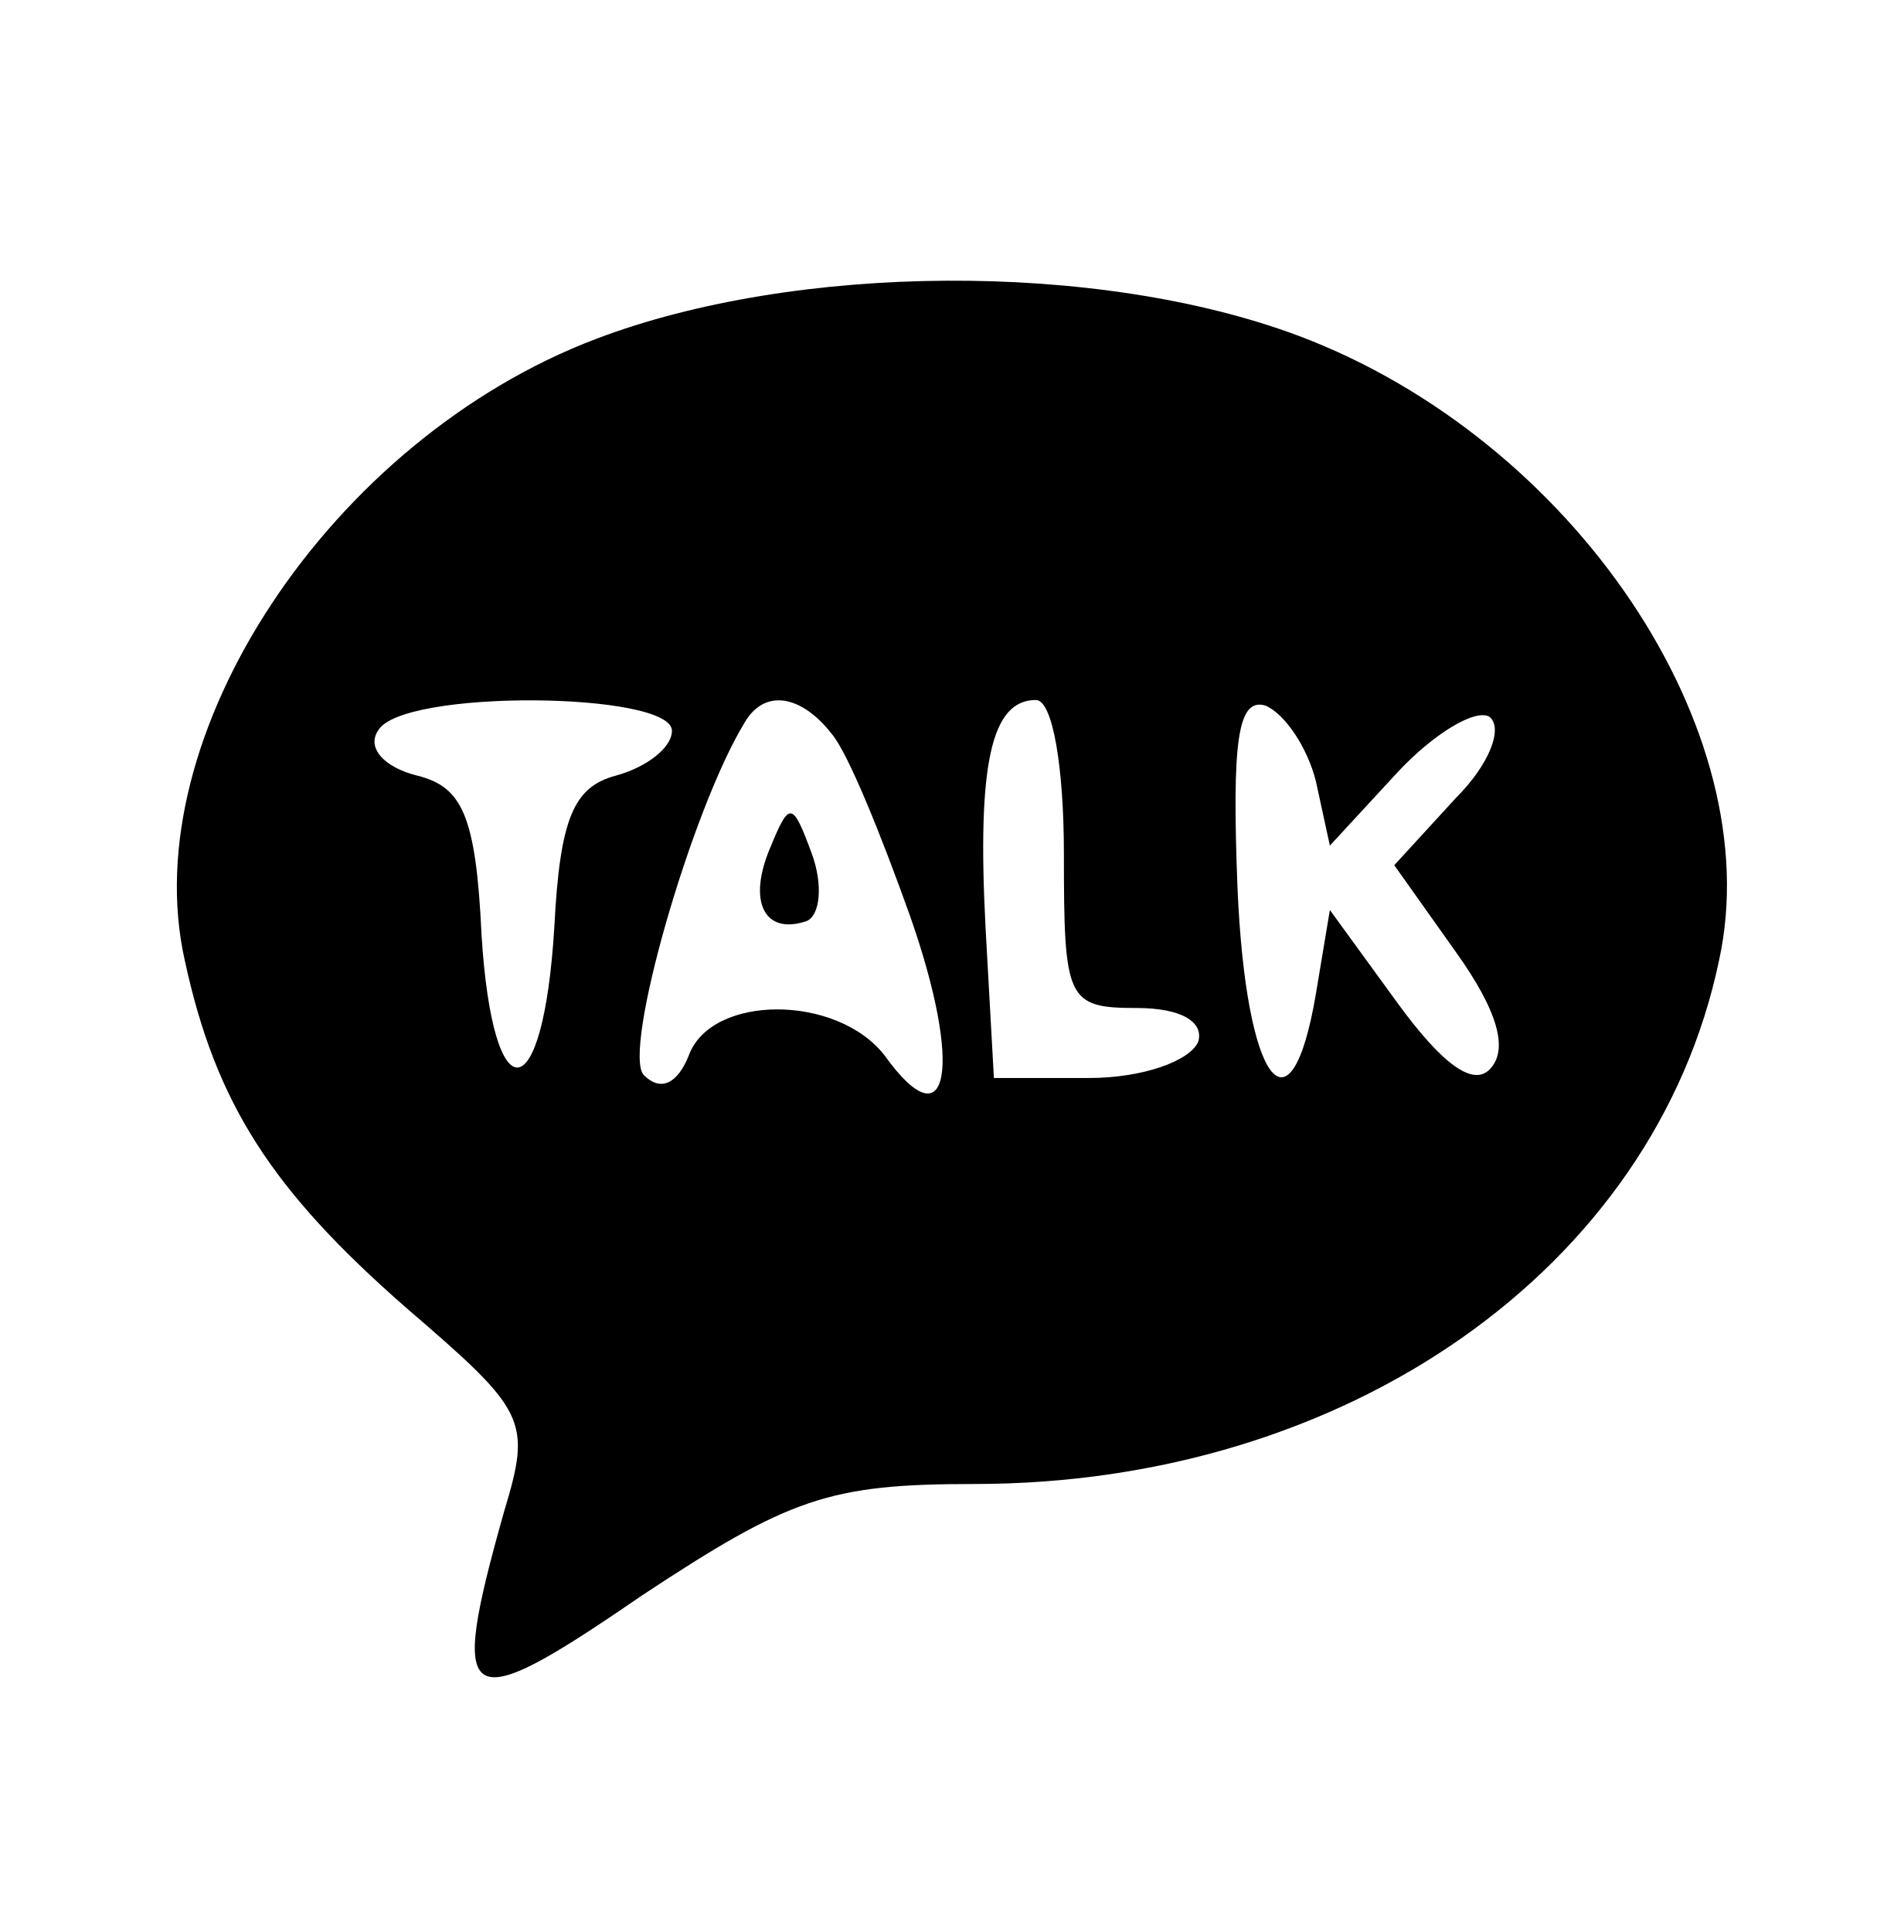
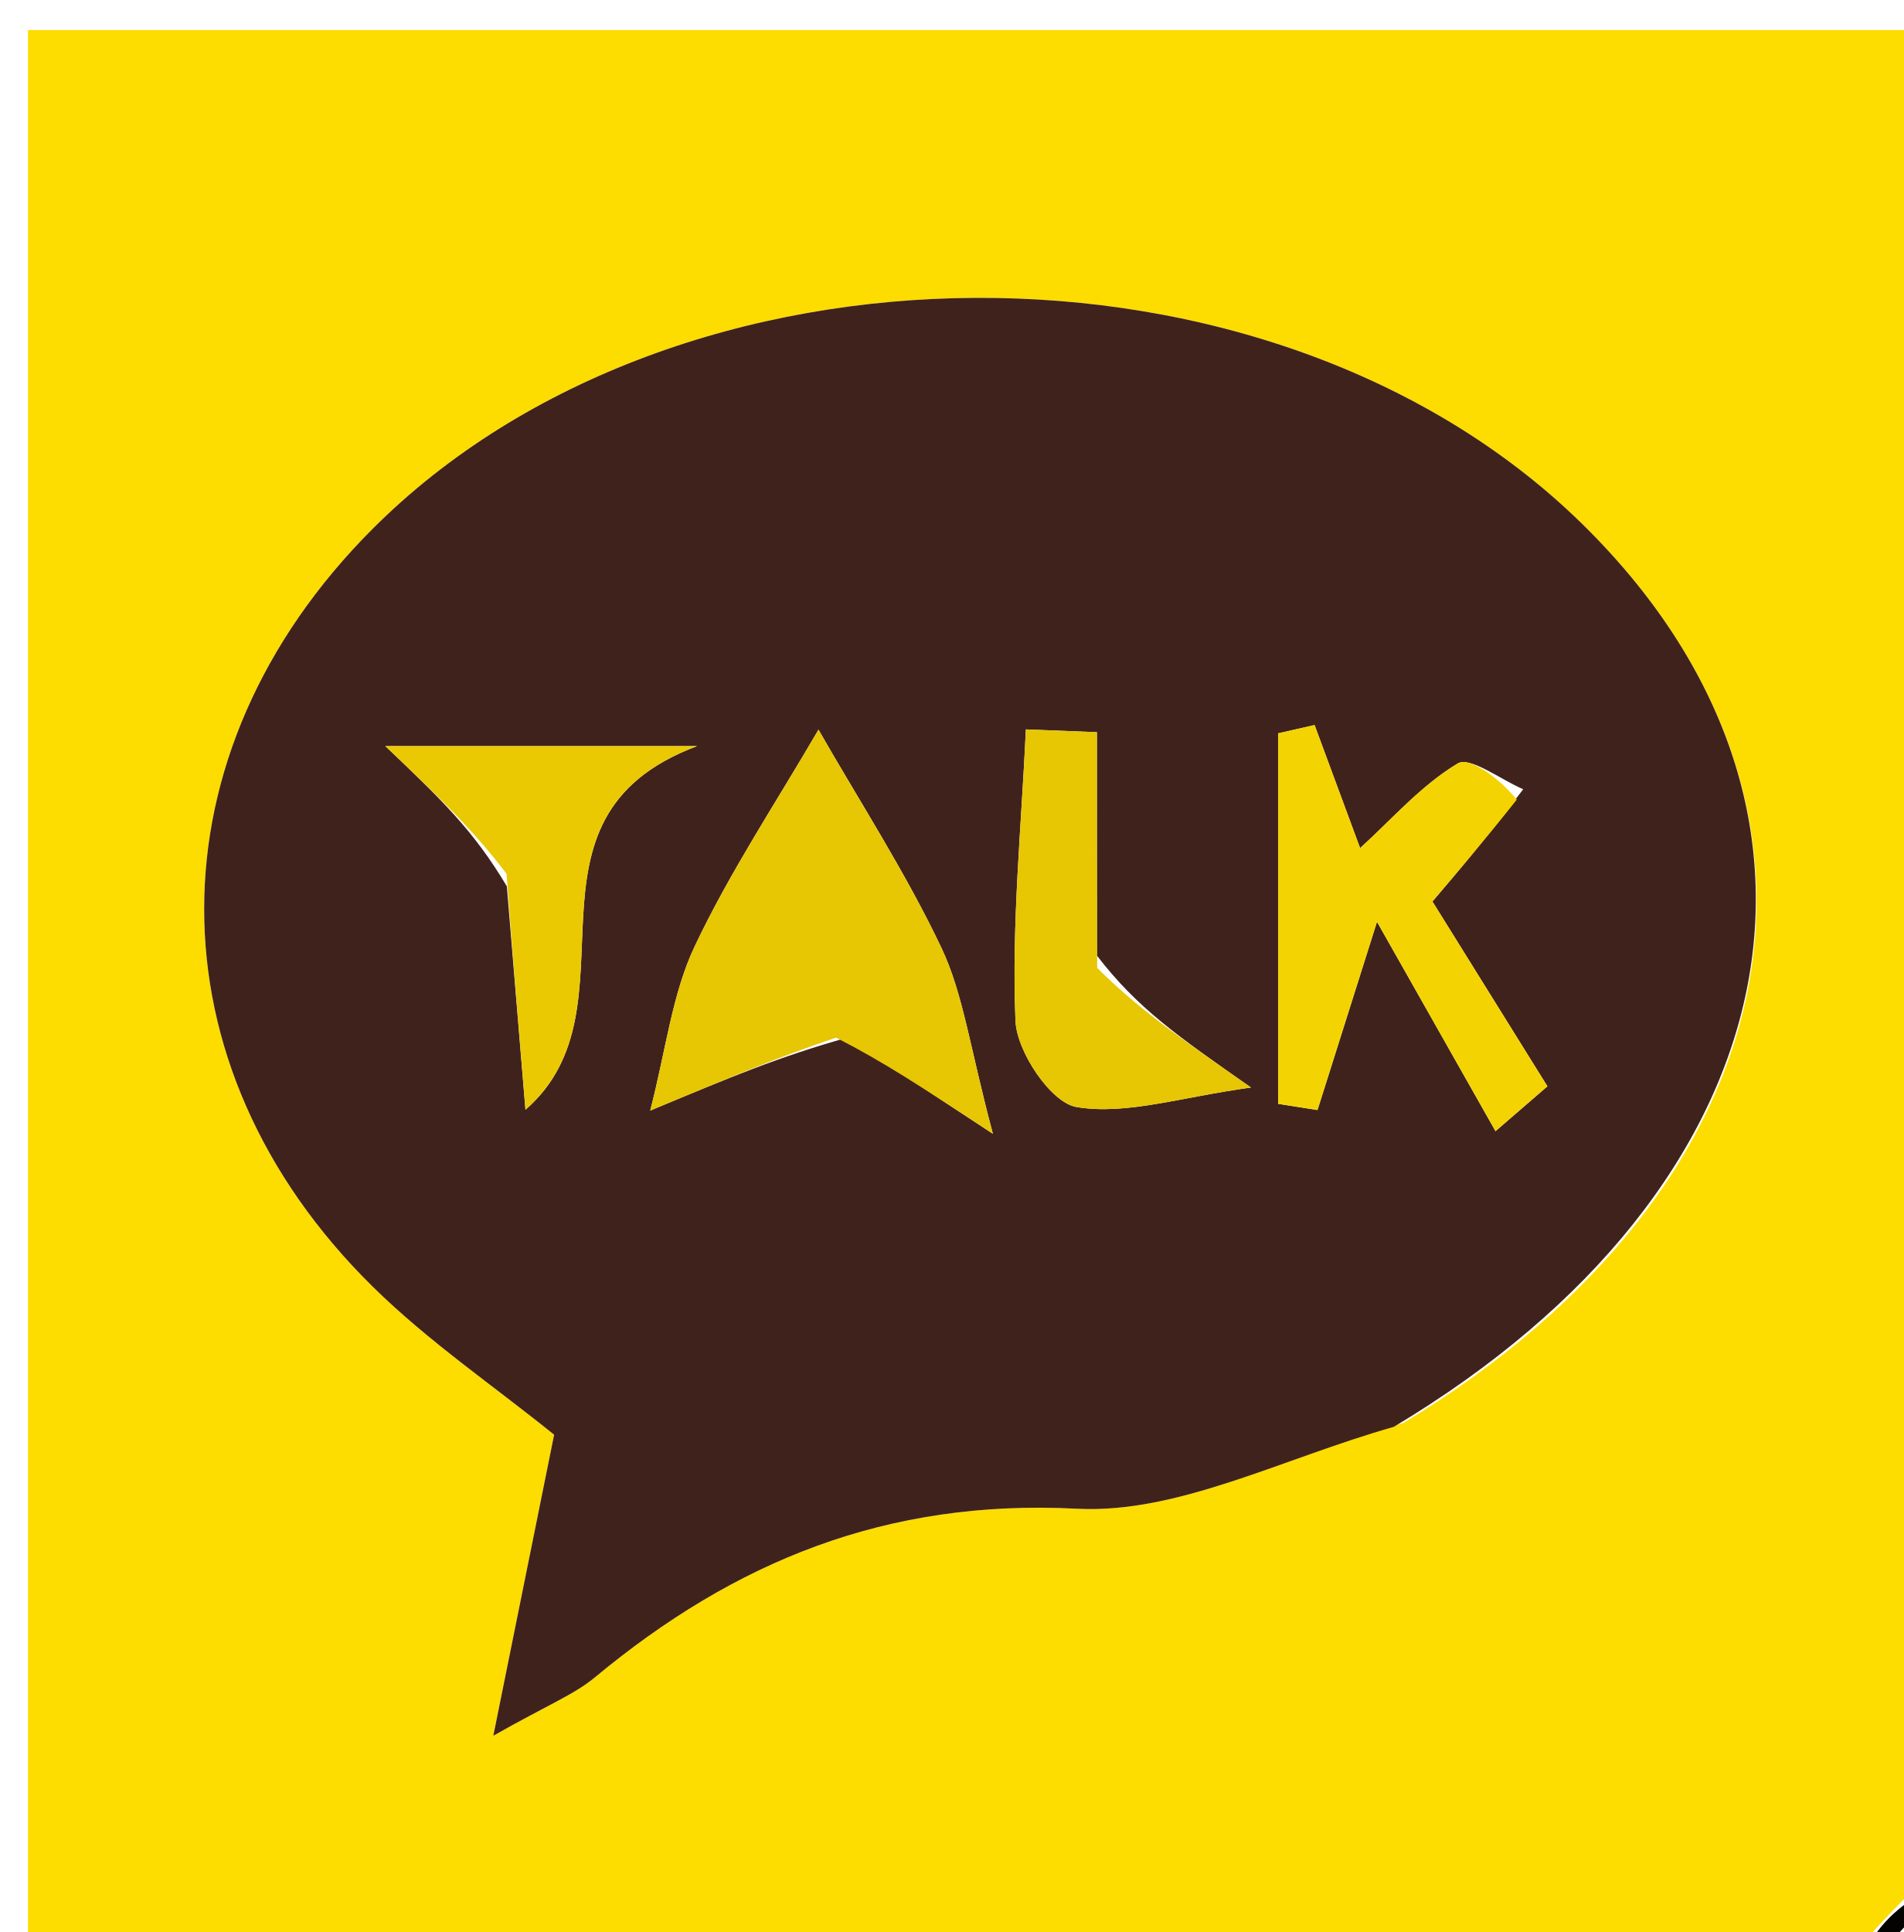
- <svg xmlns="http://www.w3.org/2000/svg" version="1.0" width="68pt" height="69pt" viewBox="0 0 68 69" preserveAspectRatio="xMidYMid meet">
-   <g transform="translate(0,69) scale(0.1,-0.1)" fill="#000000" stroke="none">
-     <path d="M213 569 c-95 -36 -165 -142 -147 -222 11 -51 31 -82 79 -124 43 -37 45 -40 35 -73 -20 -71 -15 -74 49 -30 53 35 67 40 119 40 133 0 243 77 266 187 18 82 -52 186 -150 223 -72 27 -180 26 -251 -1z m27 -140 c0 -6 -9 -13 -20 -16 -15 -4 -20 -15 -22 -54 -4 -66 -22 -67 -26 -3 -2 43 -7 53 -23 57 -12 3 -18 10 -14 16 8 15 105 14 105 0z m57 -1 c6 -7 18 -37 28 -65 19 -54 14 -82 -9 -50 -17 22 -62 22 -70 0 -4 -10 -10 -13 -16 -7 -8 8 17 95 36 126 7 12 20 10 31 -4z m83 -43 c0 -52 1 -55 26 -55 16 0 24 -5 22 -12 -3 -7 -20 -13 -39 -13 l-34 0 -3 54 c-3 58 2 81 18 81 6 0 10 -24 10 -55z m90 26 l5 -23 24 26 c13 14 28 23 33 20 5 -4 0 -17 -12 -29 l-22 -24 22 -31 c15 -21 19 -35 12 -42 -6 -6 -17 2 -33 24 l-24 33 -5 -30 c-9 -53 -25 -32 -28 38 -2 52 0 68 10 65 7 -3 15 -15 18 -27z" />
-     <path d="M275 387 c-8 -19 -2 -31 13 -26 5 2 6 13 2 24 -7 19 -8 19 -15 2z" />
-   </g>
+ <svg xmlns="http://www.w3.org/2000/svg" version="1.1" id="Layer_1" x="0px" y="0px" width="100%" viewBox="0 0 68 69" enable-background="new 0 0 68 69" xml:space="preserve">
+   <path fill="#FDDC00" opacity="1" stroke="none" d=" M1,69   C1,46.382 1,23.765 1,1.073   C23.569,1.073 46.137,1.073 69,1.073   C69,23.02 69,45.041 68.756,67.11   C67.674,68.105 66.837,69.052 66,70   C45.646,70 25.292,70 4.789,69.765   C3.427,69.354 2.213,69.177 1,69  M50.135,50.814   C64.113,42.386 66.805,28.783 56.491,18.69   C45.433,7.868 24.208,7.97 13.298,18.898   C5.31,26.9 5.265,38.031 13.316,45.956   C15.298,47.907 17.635,49.498 19.792,51.24   C19.124,54.547 18.474,57.765 17.62,61.991   C19.571,60.885 20.506,60.521 21.239,59.913   C26.241,55.762 31.668,53.533 38.464,53.883   C42.065,54.069 45.776,52.098 50.135,50.814  z" />
+   <path fill="#040300" opacity="1" stroke="none" d=" M66.5,70   C66.837,69.052 67.674,68.105 68.756,67.579   C68.333,68.667 67.667,69.333 66.5,70  z" />
+   <path fill="#040300" opacity="1" stroke="none" d=" M1,69.5   C2.213,69.177 3.427,69.354 4.32,69.765   C3,70 2,70 1,69.5  z" />
+   <path fill="#40221D" opacity="1" stroke="none" d=" M49.786,50.957   C45.776,52.098 42.065,54.069 38.464,53.883   C31.668,53.533 26.241,55.762 21.239,59.913   C20.506,60.521 19.571,60.885 17.62,61.991   C18.474,57.765 19.124,54.547 19.792,51.24   C17.635,49.498 15.298,47.907 13.316,45.956   C5.265,38.031 5.31,26.9 13.298,18.898   C24.208,7.97 45.433,7.868 56.491,18.69   C66.805,28.783 64.113,42.386 49.786,50.957  M30.246,37.062   C31.577,37.938 32.909,38.813 35.464,40.493   C34.638,37.405 34.406,35.498 33.625,33.851   C32.35,31.165 30.717,28.648 29.234,26.06   C27.739,28.632 26.077,31.125 24.809,33.805   C24.006,35.505 23.789,37.482 23.224,39.664   C26.154,38.442 27.818,37.748 30.246,37.062  M54.405,28.187   C53.607,27.848 52.507,27.004 52.068,27.266   C50.757,28.05 49.706,29.267 48.58,30.29   C47.957,28.605 47.455,27.25 46.954,25.895   C46.52,25.993 46.086,26.092 45.653,26.19   C45.653,30.601 45.653,35.012 45.653,39.423   C46.121,39.497 46.589,39.57 47.058,39.644   C47.568,38.028 48.079,36.413 49.183,32.921   C50.991,36.116 52.204,38.258 53.416,40.399   C54.034,39.865 54.652,39.331 55.27,38.797   C53.953,36.68 52.636,34.563 51.163,32.196   C52.056,31.149 53,30.041 54.405,28.187  M18.103,31.654   C18.325,34.315 18.546,36.975 18.768,39.635   C22.995,35.955 17.993,29.231 24.9,26.646   C21.48,26.646 18.059,26.646 13.763,26.646   C15.726,28.517 16.904,29.639 18.103,31.654  M39.179,34.128   C39.179,31.469 39.179,28.81 39.179,26.15   C38.333,26.117 37.488,26.083 36.642,26.05   C36.481,29.52 36.128,32.999 36.27,36.457   C36.316,37.565 37.54,39.385 38.449,39.537   C40.226,39.834 42.162,39.186 44.683,38.84   C42.037,36.989 40.617,35.996 39.179,34.128  z" />
+   <path fill="#E7C604" opacity="1" stroke="none" d=" M29.863,37.058   C27.818,37.748 26.154,38.442 23.224,39.664   C23.789,37.482 24.006,35.505 24.809,33.805   C26.077,31.125 27.739,28.632 29.234,26.06   C30.717,28.648 32.35,31.165 33.625,33.851   C34.406,35.498 34.638,37.405 35.464,40.493   C32.909,38.813 31.577,37.938 29.863,37.058  z" />
+   <path fill="#F4D302" opacity="1" stroke="none" d=" M54.175,28.56   C53,30.041 52.056,31.149 51.163,32.196   C52.636,34.563 53.953,36.68 55.27,38.797   C54.652,39.331 54.034,39.865 53.416,40.399   C52.204,38.258 50.991,36.116 49.183,32.921   C48.079,36.413 47.568,38.028 47.058,39.644   C46.589,39.57 46.121,39.497 45.653,39.423   C45.653,35.012 45.653,30.601 45.653,26.19   C46.086,26.092 46.52,25.993 46.954,25.895   C47.455,27.25 47.957,28.605 48.58,30.29   C49.706,29.267 50.757,28.05 52.068,27.266   C52.507,27.004 53.607,27.848 54.175,28.56  z" />
+   <path fill="#EAC903" opacity="1" stroke="none" d=" M18.092,31.207   C16.904,29.639 15.726,28.517 13.763,26.646   C18.059,26.646 21.48,26.646 24.9,26.646   C17.993,29.231 22.995,35.955 18.768,39.635   C18.546,36.975 18.325,34.315 18.092,31.207  z" />
+   <path fill="#E7C604" opacity="1" stroke="none" d=" M39.188,34.566   C40.617,35.996 42.037,36.989 44.683,38.84   C42.162,39.186 40.226,39.834 38.449,39.537   C37.54,39.385 36.316,37.565 36.27,36.457   C36.128,32.999 36.481,29.52 36.642,26.05   C37.488,26.083 38.333,26.117 39.179,26.15   C39.179,28.81 39.179,31.469 39.188,34.566  z" />
</svg>
